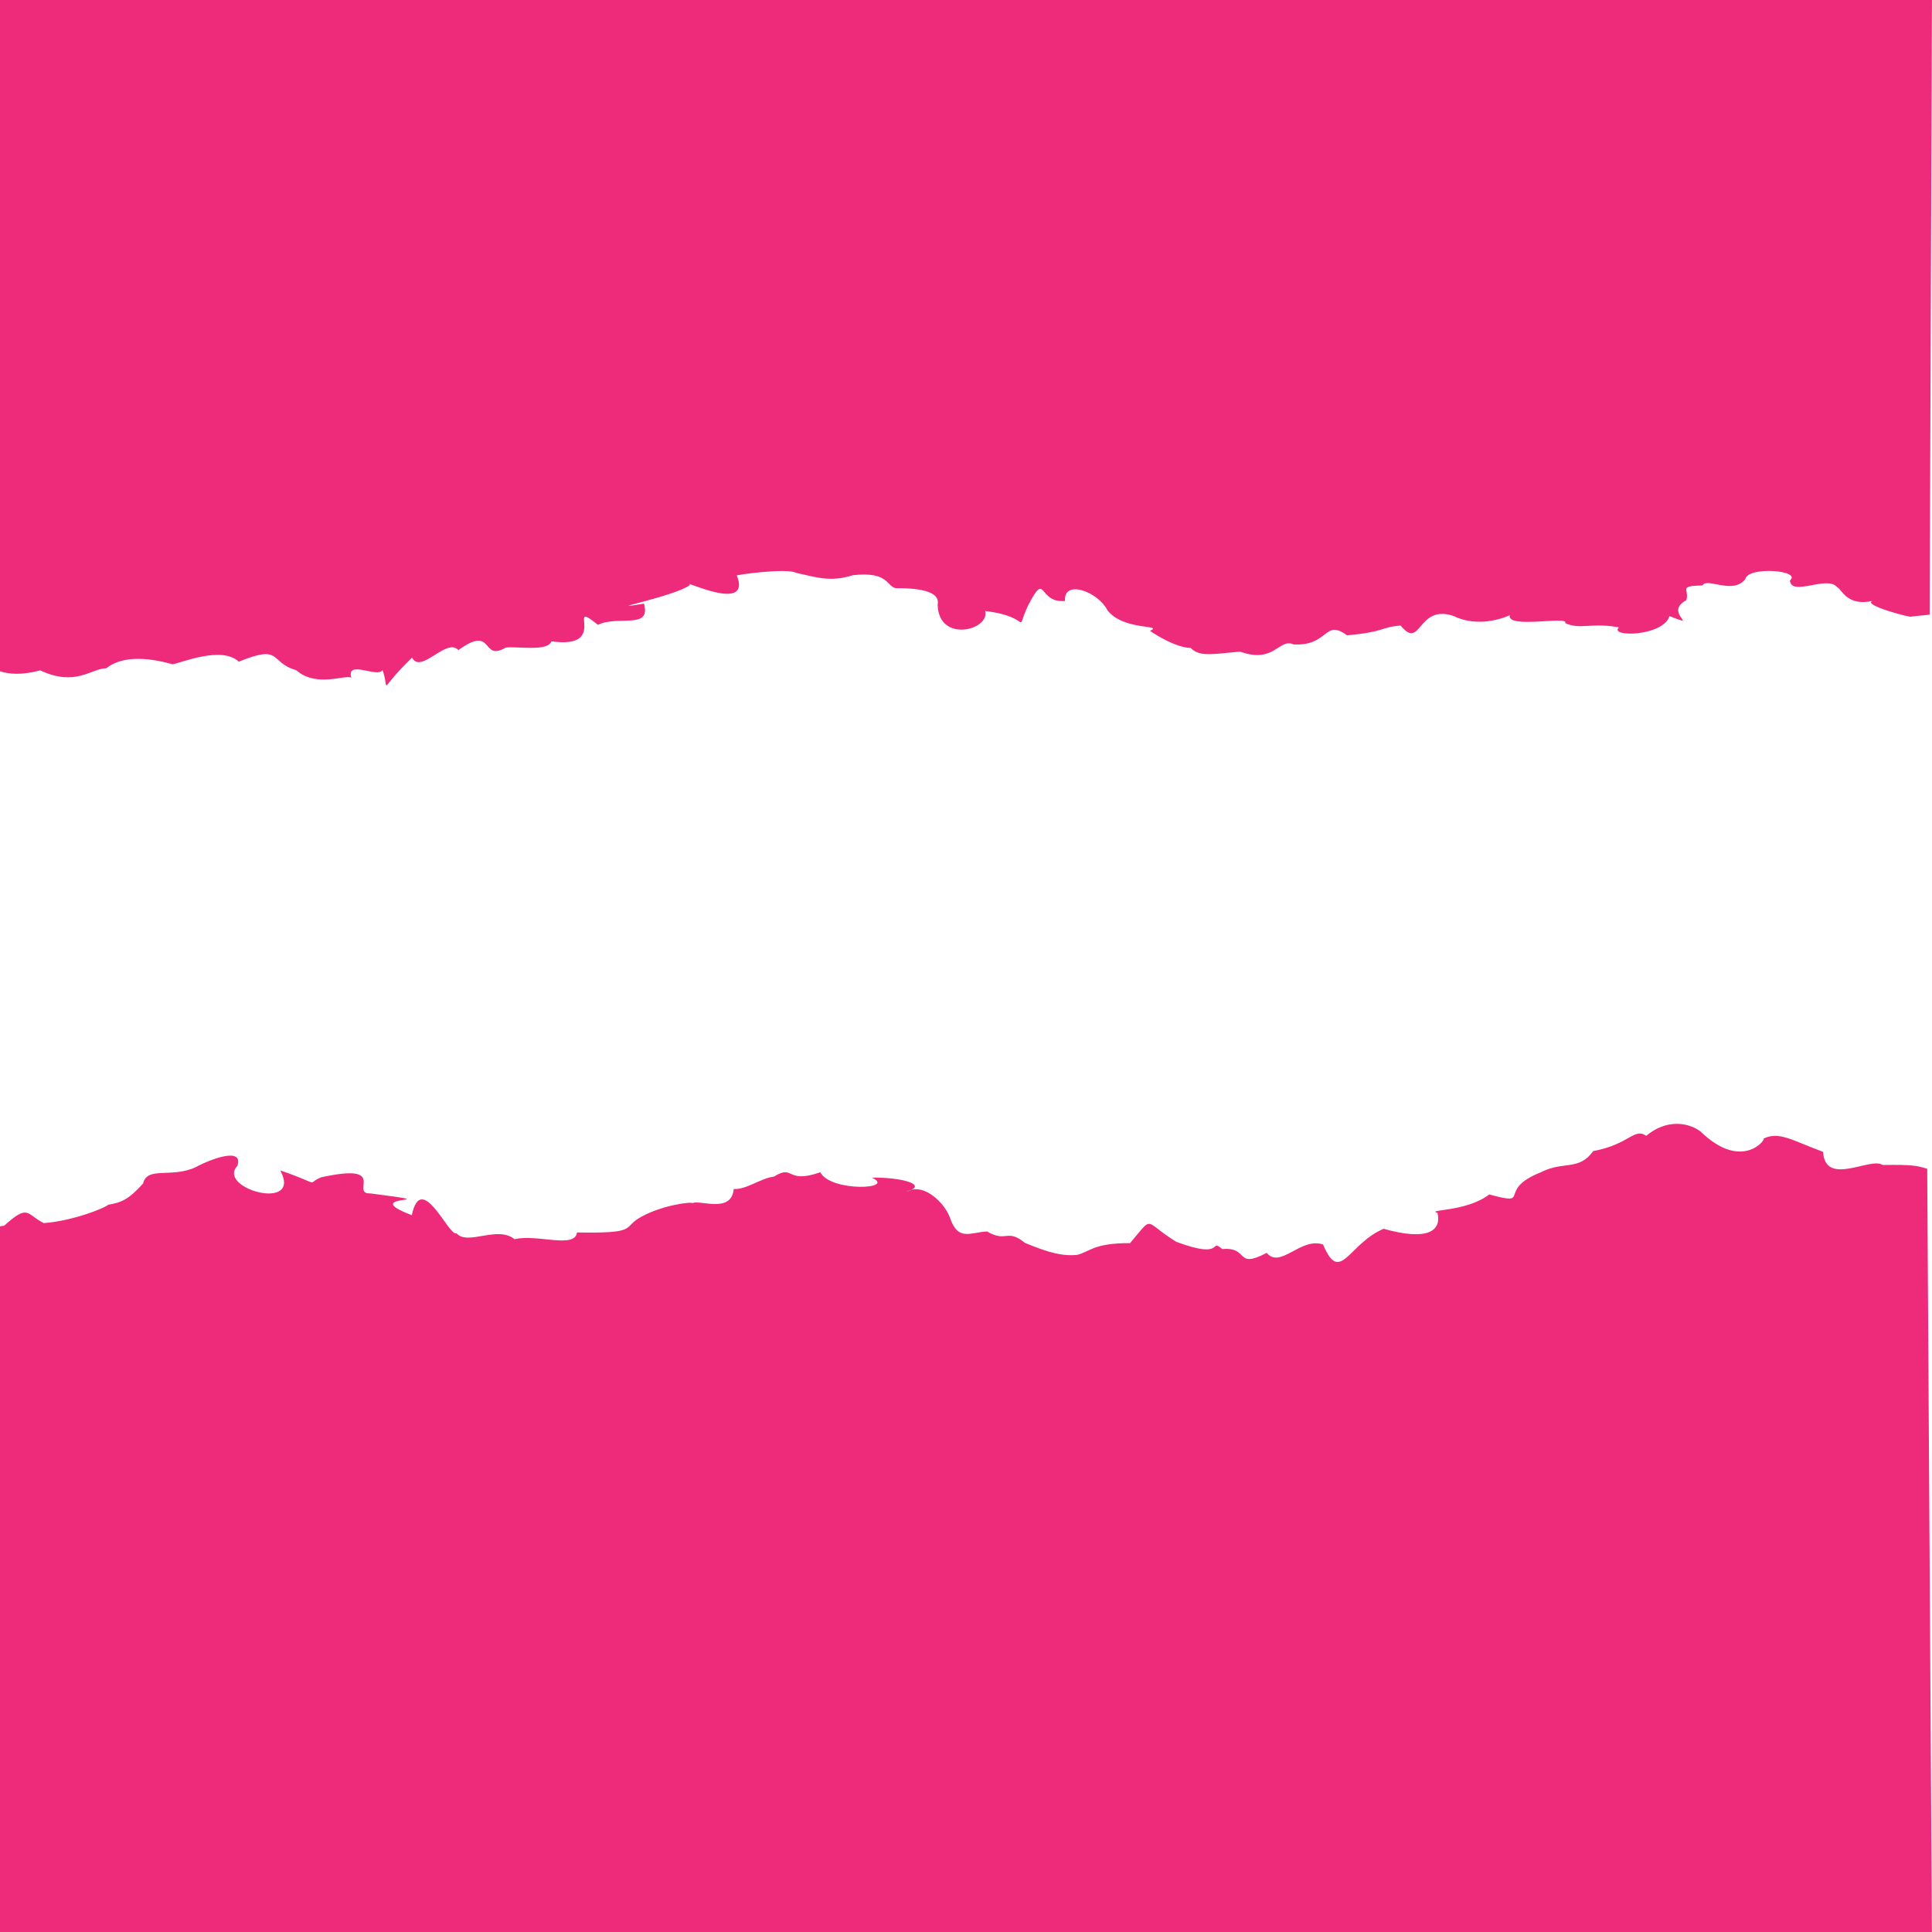
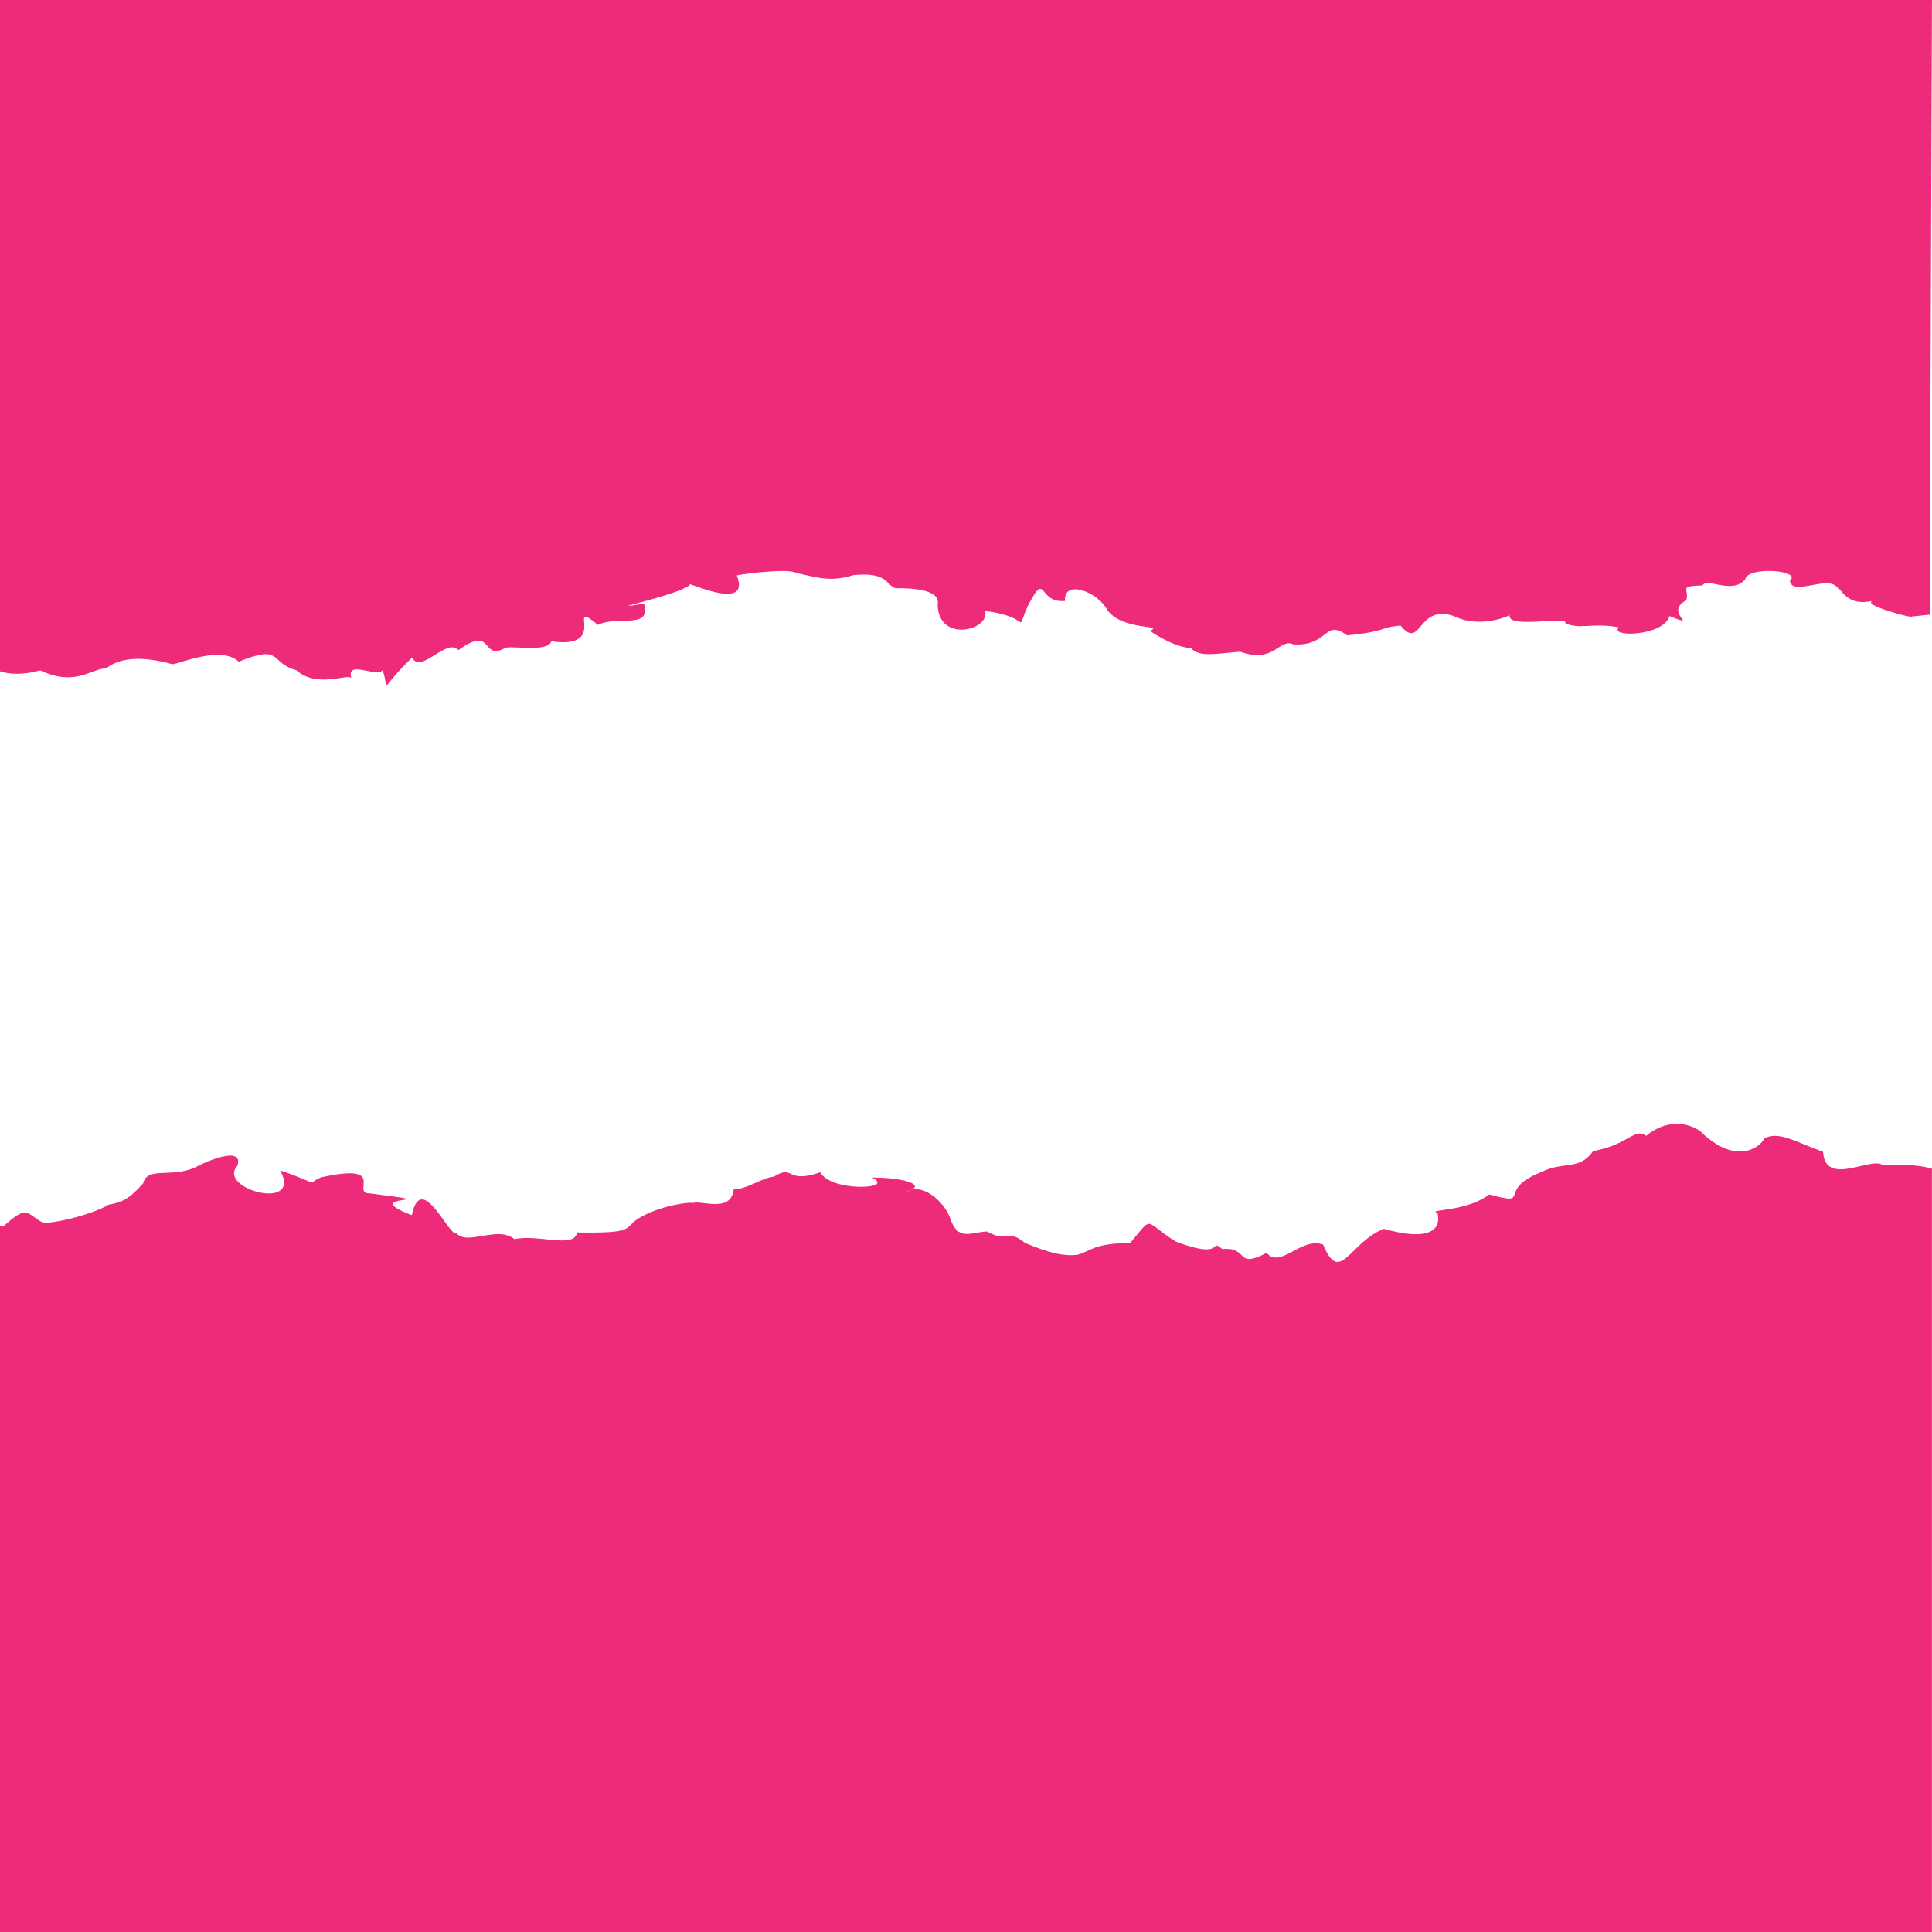
<svg xmlns="http://www.w3.org/2000/svg" id="Layer_1" data-name="Layer 1" viewBox="0 0 500 500">
  <defs>
    <style>
      .cls-1 {
        fill: #022c46;
      }

      .cls-2 {
        fill: #ee2a7b;
      }
    </style>
  </defs>
  <path class="cls-1" d="m235.98,307.87c-.46.1-.92.26-1.37.52.59-.17,1.03-.35,1.37-.52Z" />
  <g>
-     <path class="cls-2" d="m487.16,301.47c-3.07-2.1-14.81,5.74-15.35-3.38-8.04-2.94-11.42-5.43-15.5-3.38,1.2-.47-5.17,8.88-16.28-1.94-3.19-2.31-8.71-3.2-14,1.18-3.08-2.2-4.45,2.27-13.71,3.95-3.72,5.2-7.72,2.49-13.51,5.47-11.87,4.71-1.96,8.84-13.4,5.75-5.88,4.59-16.55,3.84-13.38,4.78,1.09,4.74-2.68,7.29-13.94,4.11-9.13,3.82-11.25,14.65-15.68,4.07-5.79-1.99-11.04,6.41-14.59,2.16-8.28,4.34-4.41-1.62-11.5-.98-3.5-2.99.99,2.92-11.88-1.87-8.73-5.33-5.63-7.15-11.98.33-9.66-.05-10.56,2.39-13.83,3.06-3.47.31-6.86-.41-13.35-3.11-4.77-3.87-4.71.03-9.82-2.96-4.22.15-7.53,2.7-9.61-3.57-1.17-3.32-5.74-8.19-9.89-7.26-.35.18-.78.35-1.37.52.45-.26.91-.42,1.37-.52,3.14-1.59-3.31-3.22-10.31-3.11,6.43,3.02-10.7,3.78-13.36-1.39-9.06,3.17-6.63-2.2-12.02,1.14-3.15.28-7.25,3.46-10.38,3.19-.57,6.43-8.74,2.72-10.67,3.66-.32-.44-8.57.6-14.05,4-3.91,2.48-.45,3.85-15.84,3.59-.58,4.3-10.25.35-16.17,1.74-4.45-3.62-12.13,1.78-15.04-1.54-1.89,1.05-9.08-16.44-11.54-4.67-15.1-5.76,11.77-2.72-10.76-5.64-5.4.19,5.03-8.04-12.71-4.16-4.43,1.81,1.08,2.24-10.58-1.79,5.83,10.85-16.56,4.71-11.1-1.18,1.62-4.83-6.4-2.01-10.82.36-6.29,2.9-12.51-.33-13.58,4.21-3.85,4.26-5.66,4.9-9,5.49-.95.89-9.21,4.19-16.69,4.76-4.62-2.29-3.87-5.07-10.25.66-.41.08-.77.13-1.11.17v182.66h500l-1.22-197.56c-2.43-.71-3.43-1.12-11.62-.97Z" />
+     <path class="cls-2" d="m487.16,301.47c-3.07-2.1-14.81,5.74-15.35-3.38-8.04-2.94-11.42-5.43-15.5-3.38,1.2-.47-5.17,8.88-16.28-1.94-3.19-2.31-8.71-3.2-14,1.18-3.08-2.2-4.45,2.27-13.71,3.95-3.72,5.2-7.72,2.49-13.51,5.47-11.87,4.71-1.96,8.84-13.4,5.75-5.88,4.59-16.55,3.84-13.38,4.78,1.09,4.74-2.68,7.29-13.94,4.11-9.13,3.82-11.25,14.65-15.68,4.07-5.79-1.99-11.04,6.41-14.59,2.16-8.28,4.34-4.41-1.62-11.5-.98-3.5-2.99.99,2.92-11.88-1.87-8.73-5.33-5.63-7.15-11.98.33-9.66-.05-10.56,2.39-13.83,3.06-3.47.31-6.86-.41-13.35-3.11-4.77-3.87-4.71.03-9.82-2.96-4.22.15-7.53,2.7-9.61-3.57-1.17-3.32-5.74-8.19-9.89-7.26-.35.18-.78.35-1.37.52.45-.26.91-.42,1.37-.52,3.14-1.59-3.31-3.22-10.31-3.11,6.43,3.02-10.7,3.78-13.36-1.39-9.06,3.17-6.63-2.2-12.02,1.14-3.15.28-7.25,3.46-10.38,3.19-.57,6.43-8.74,2.72-10.67,3.66-.32-.44-8.57.6-14.05,4-3.91,2.48-.45,3.85-15.84,3.59-.58,4.3-10.25.35-16.17,1.74-4.45-3.62-12.13,1.78-15.04-1.54-1.89,1.05-9.08-16.44-11.54-4.67-15.1-5.76,11.77-2.72-10.76-5.64-5.4.19,5.03-8.04-12.71-4.16-4.43,1.81,1.08,2.24-10.58-1.79,5.83,10.85-16.56,4.71-11.1-1.18,1.62-4.83-6.4-2.01-10.82.36-6.29,2.9-12.51-.33-13.58,4.21-3.85,4.26-5.66,4.9-9,5.49-.95.89-9.21,4.19-16.69,4.76-4.62-2.29-3.87-5.07-10.25.66-.41.08-.77.13-1.11.17v182.66h500v-197.56c-2.43-.71-4.65-1.12-12.84-.97Z" />
    <path class="cls-2" d="m0,173.72c2.35.78,5.66,1.04,10.41-.23,9.17,4.3,13.12-.48,17.11-.55,4.69-3.73,12.2-2.4,17.11-1.04,2.09-.24,12.7-4.87,17.16-.66,11.41-4.65,7.82.23,14.85,2.19,5.31,4.7,12.99.96,14.28,1.99-1.39-4.82,6.92.16,8.08-2.01,2.07,5.75-1.58,5.65,7.65-3.22,2.28,4.41,8.95-5.32,11.97-1.94,9.37-6.78,5.75,3.13,12.26-.65,2.92-.42,10.83,1.13,11.84-1.62,15.44,2.13,3.23-11.45,12.02-4.27,5.12-2.55,13.89,1.34,11.91-5.49-12.57,2.09,8.26-1.91,11.95-4.86-2.64-1.73,16.04,7.61,12.11-2.38-1.35-.07,12.97-2.1,15.31-.73,5.23,1.13,8.9,2.47,14.7.61,9.14-1.03,8.64,2.75,11.05,3.36,7.11-.06,11.59,1.13,10.89,4.27.24,10.06,13.64,6.56,12.29,1.64,12.86,1.52,7.36,6.5,11.18-1.56,4.76-9.1,2.39-.36,9.5-1.05-.47-5.6,8.4-2.57,10.98,2.42,4.15,5.39,14.74,3.61,11.01,5.32,1.57,1.11,6.68,4.3,10.55,4.44,2.32,2.47,6.16,1.46,12.8.95,8.9,3.21,10.02-3.6,13.79-1.88,9.19.51,7.9-6.74,13.85-2.35,10.11-.93,8.44-2.08,13.86-2.53,5.42,6.6,4.24-5.75,13.83-2.44,2.32,1.23,7.8,2.63,14.41-.22-.78,3.61,15.48.07,14.36,2.02,3.71,1.79,7.17-.21,13.91,1.12-2.75,2.56,11.48,2.39,13.07-2.92,8.29,3.17-1.74-.86,4.36-4.11.91-2.93-2.3-3.65,4.21-3.84,1.07-2.16,7.83,2.5,11.06-1.62.62-3.37,14.72-2.34,11.55.37.42,4.19,9.57-1.37,12.16,1.65,1.33.61,2.53,5.07,9.2,3.62-2.84,1.04,10.56,4.57,10.06,4.04,1.74-.17,3.31-.34,4.74-.49l.6-159.07H0v173.72Z" />
  </g>
</svg>
